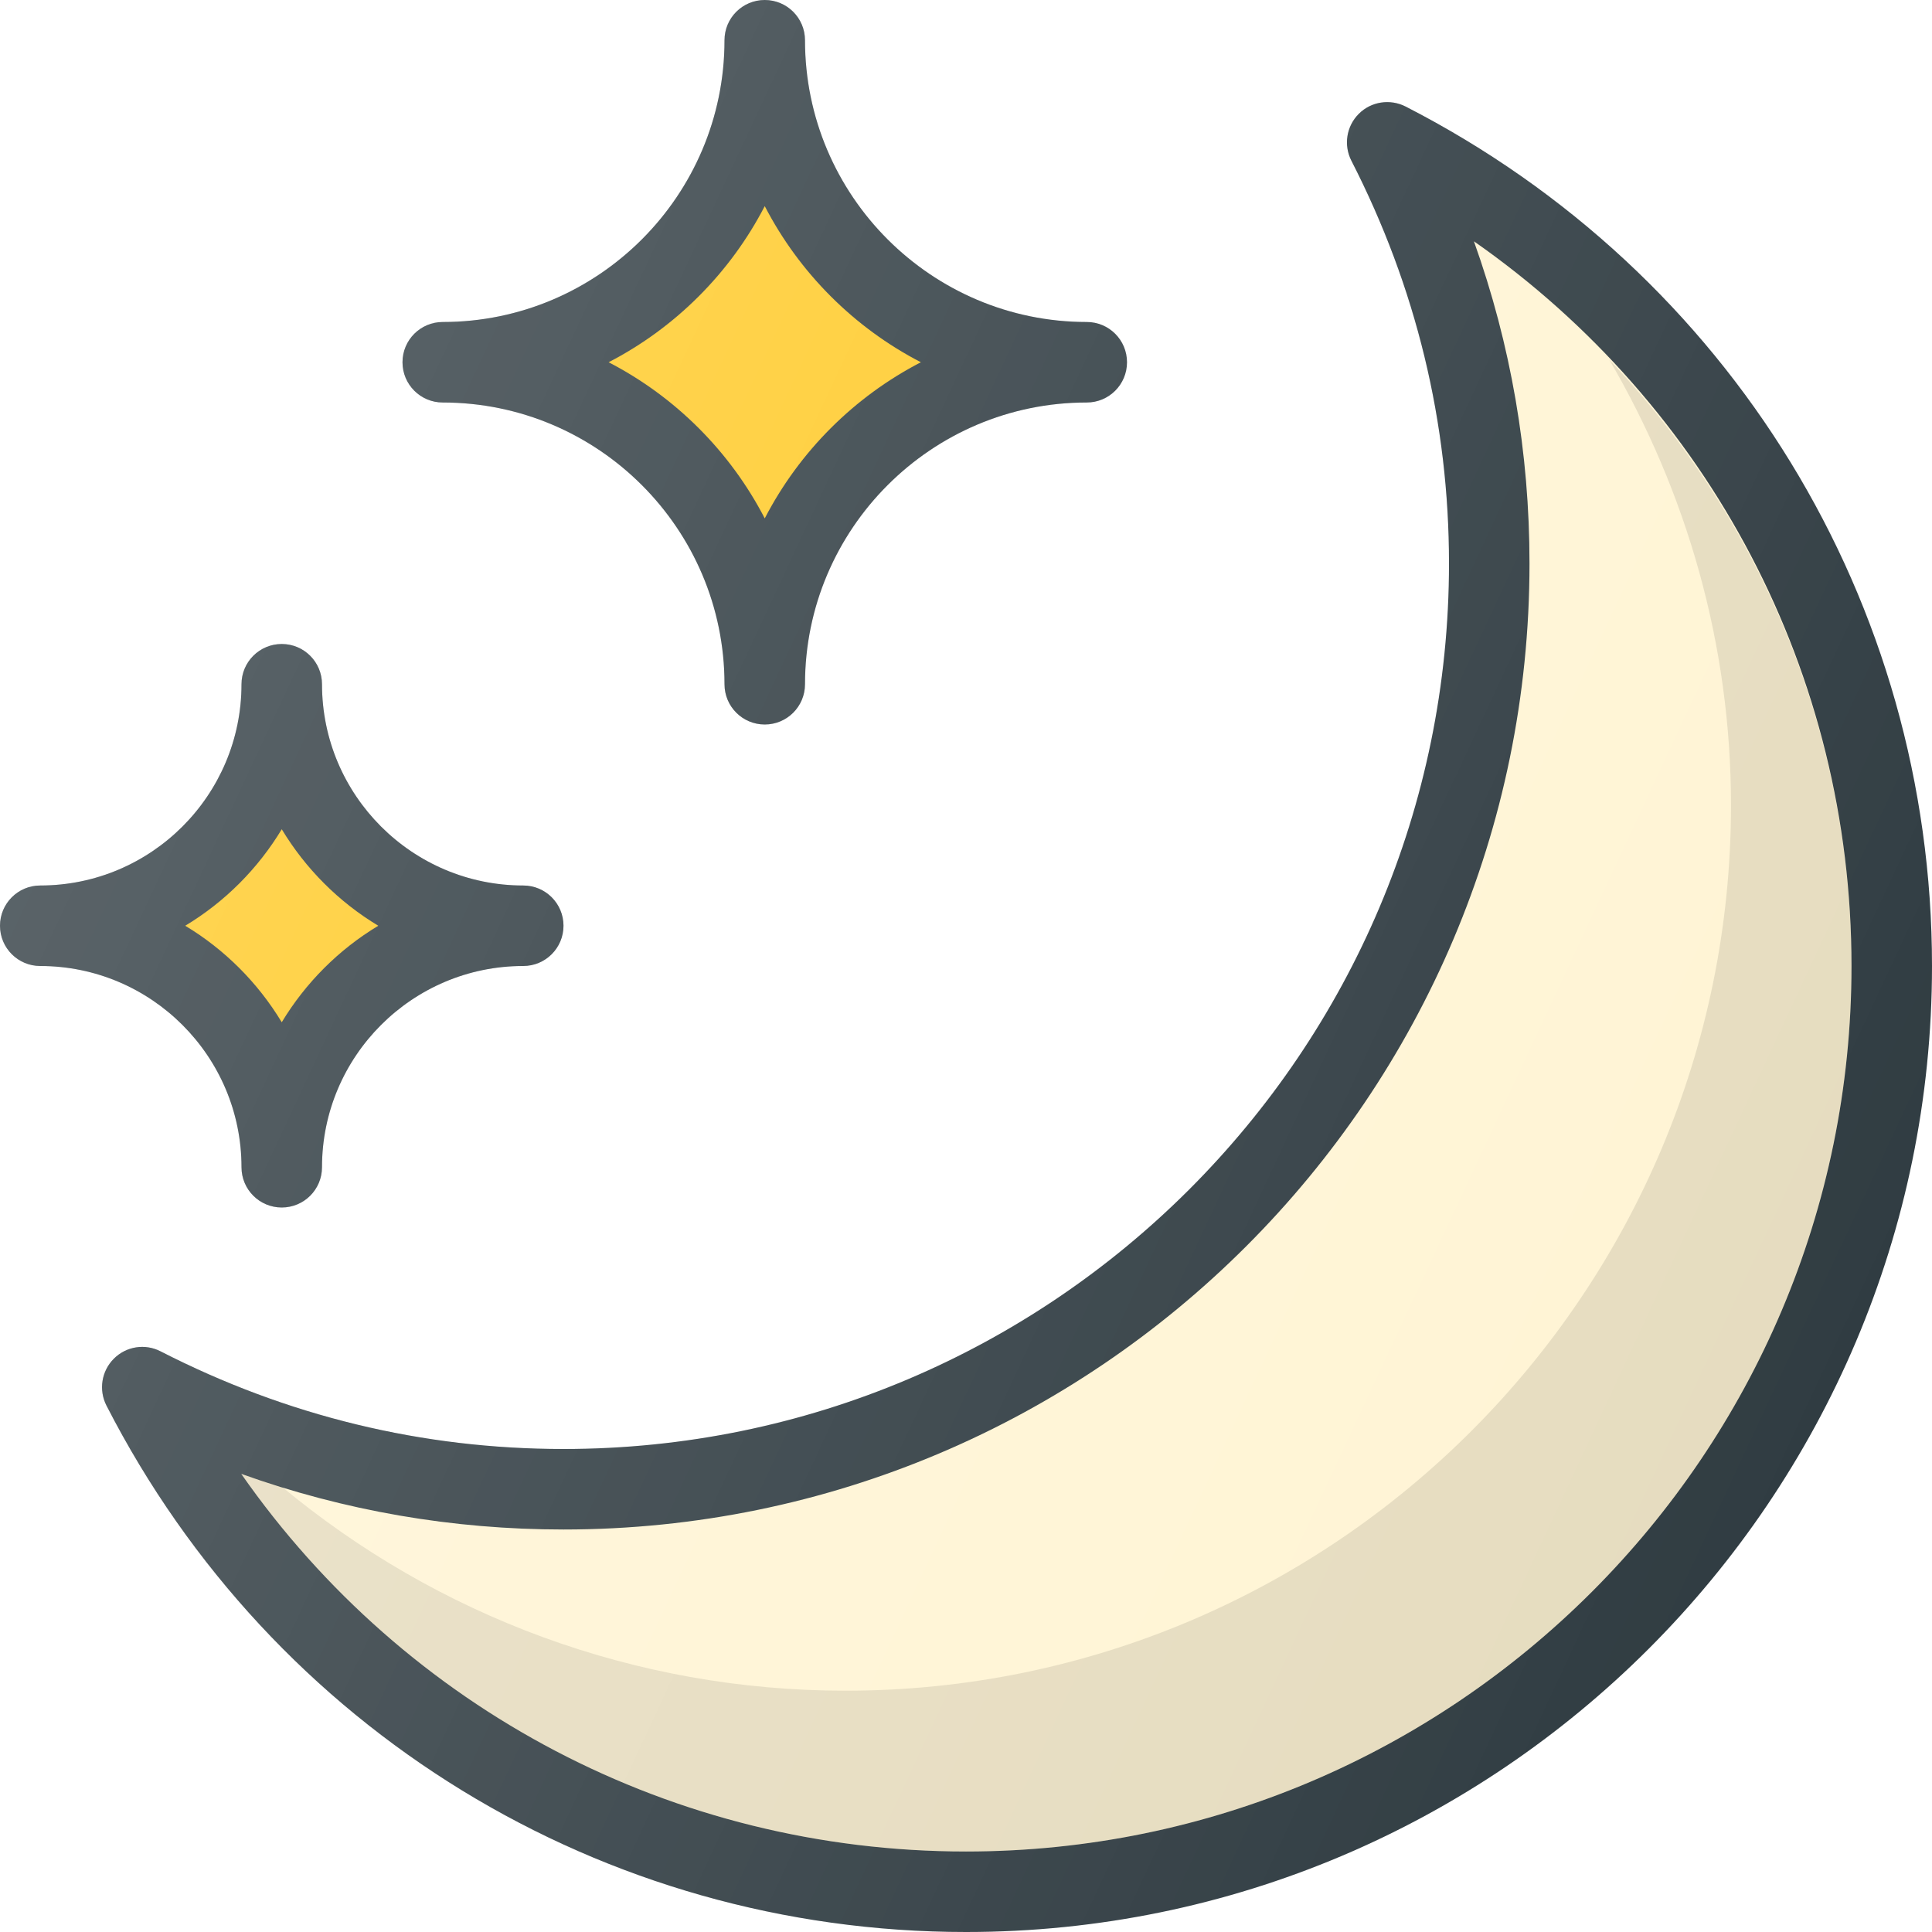
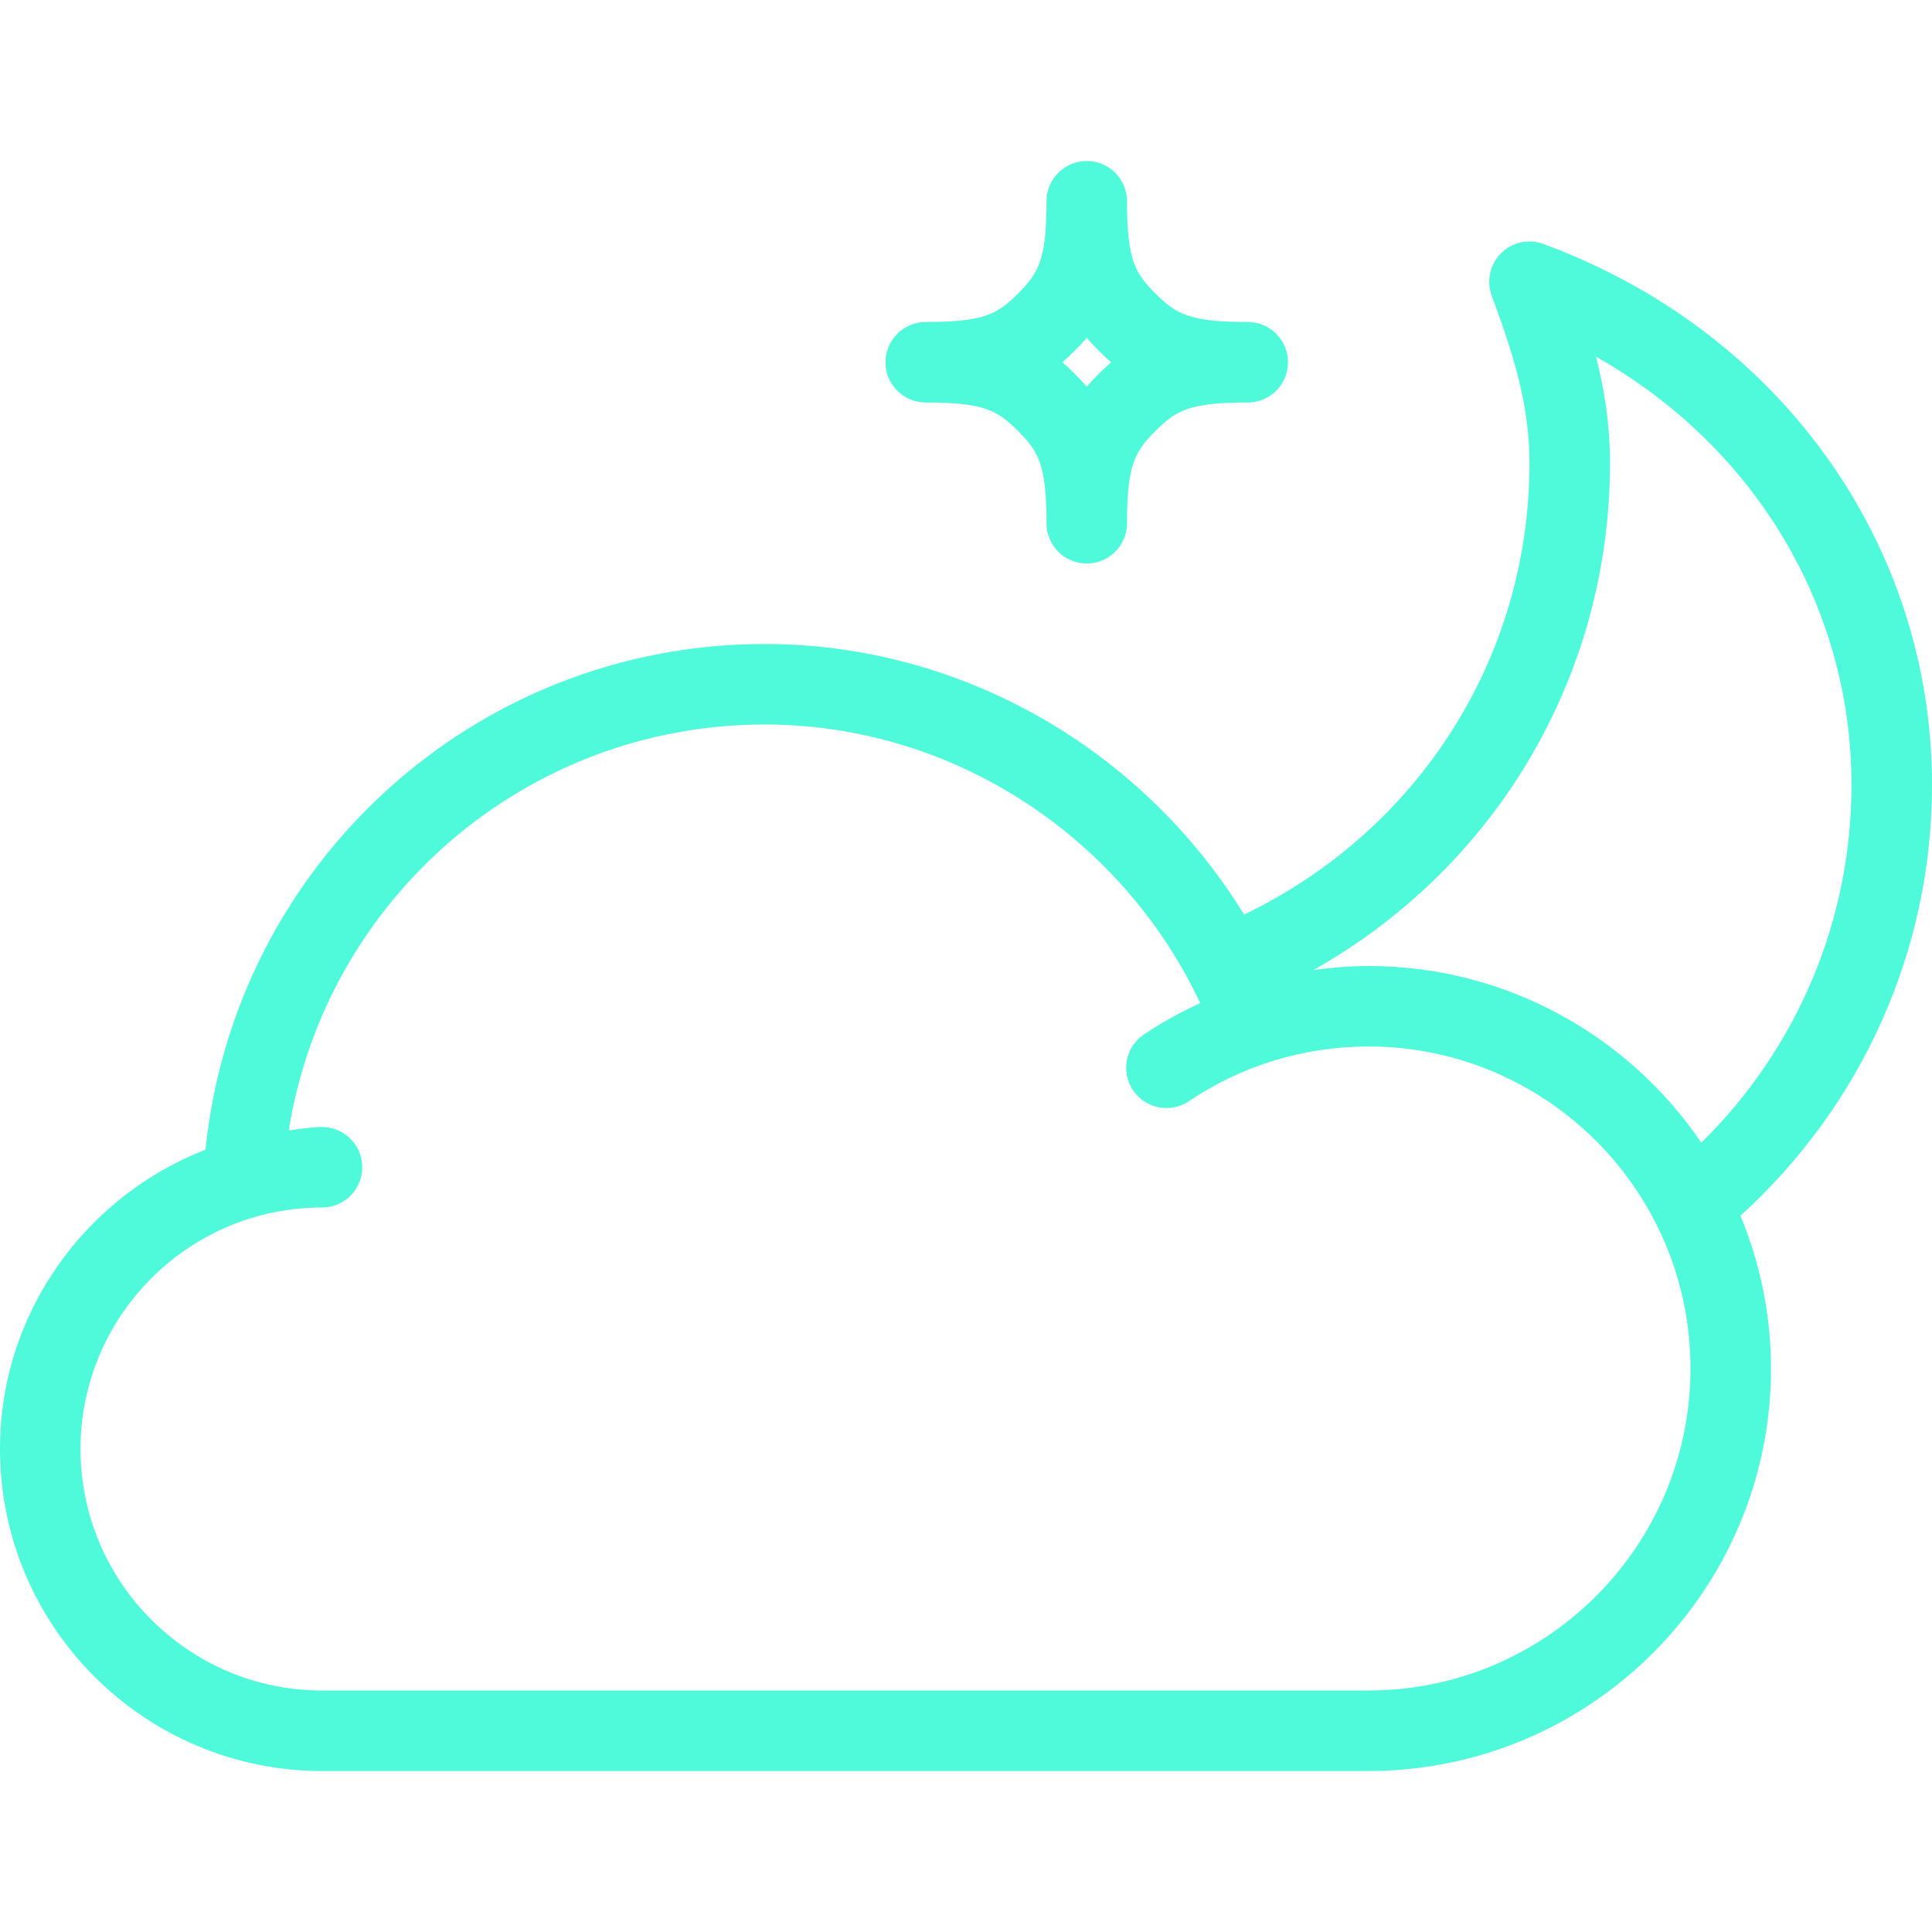
- <svg xmlns="http://www.w3.org/2000/svg" version="1.1" id="Capa_1" x="0px" y="0px" viewBox="0 0 512 512" style="enable-background:new 0 0 512 512;" xml:space="preserve">
-   <path style="fill:#303C42;" d="M372.5,28.229c-4.104-2.094-9.146-1.344-12.417,1.948c-3.271,3.271-4.063,8.281-1.958,12.406  C375.292,76.094,384,112.01,384,149.333C384,278.729,278.729,384,149.333,384c-37.333,0-73.25-8.708-106.771-25.875  c-4.104-2.125-9.125-1.344-12.396,1.948c-3.271,3.271-4.063,8.281-1.958,12.406C72.313,458.542,159.604,512,256,512  c141.167,0,256-114.844,256-256C512,159.604,458.542,72.323,372.5,28.229z" />
-   <path style="fill:#FFF4D4;" d="M256,490.667c-77.438,0-148.479-37.646-192.063-100.073c27.375,9.792,55.979,14.74,85.396,14.74  c141.167,0,256-114.844,256-256c0-29.406-4.938-58-14.729-85.385C453.021,107.542,490.667,178.563,490.667,256  C490.667,385.396,385.396,490.667,256,490.667z" />
-   <path style="opacity:0.1;enable-background:new    ;" d="M426.458,95.292c20.576,35.177,32.271,75.566,32.271,118.094  c0,129.396-105.271,234.667-234.667,234.667c-55.854,0-108.206-19.823-149.501-54.165c-3.542-1.094-7.121-2.04-10.624-3.293  C107.521,453.021,178.563,490.667,256,490.667c129.396,0,234.667-105.271,234.667-234.667  C490.667,194.926,466.975,138.076,426.458,95.292z" />
-   <path style="fill:#303C42;" d="M117.333,106.667c41.167,0,74.667,33.5,74.667,74.667c0,5.896,4.771,10.667,10.667,10.667  s10.667-4.771,10.667-10.667c0-41.167,33.5-74.667,74.667-74.667c5.896,0,10.667-4.771,10.667-10.667  c0-5.896-4.771-10.667-10.667-10.667c-41.167,0-74.667-33.5-74.667-74.667C213.333,4.771,208.563,0,202.667,0S192,4.771,192,10.667  c0,41.167-33.5,74.667-74.667,74.667c-5.896,0-10.667,4.771-10.667,10.667C106.667,101.896,111.438,106.667,117.333,106.667z" />
-   <path style="fill:#FFCA28;" d="M202.667,54.625c9.167,17.708,23.667,32.219,41.375,41.375  c-17.708,9.156-32.208,23.667-41.375,41.375C193.5,119.667,179,105.156,161.292,96C179,86.844,193.5,72.333,202.667,54.625z" />
-   <path style="fill:#303C42;" d="M64,309.333C64,315.229,68.771,320,74.667,320c5.896,0,10.667-4.771,10.667-10.667  c0-29.406,23.917-53.333,53.333-53.333c5.896,0,10.667-4.771,10.667-10.667c0-5.896-4.771-10.667-10.667-10.667  c-29.417,0-53.333-23.927-53.333-53.333c0-5.896-4.771-10.667-10.667-10.667c-5.896,0-10.667,4.771-10.667,10.667  c0,29.406-23.917,53.333-53.333,53.333C4.771,234.667,0,239.438,0,245.333C0,251.229,4.771,256,10.667,256  C40.083,256,64,279.927,64,309.333z" />
-   <path style="fill:#FFCA28;" d="M74.667,219.76c6.313,10.458,15.104,19.271,25.583,25.573c-10.479,6.302-19.271,15.115-25.583,25.573  c-6.313-10.458-15.104-19.271-25.583-25.573C59.563,239.031,68.354,230.219,74.667,219.76z" />
-   <linearGradient id="SVGID_1_" gradientUnits="userSpaceOnUse" x1="-44.798" y1="639.181" x2="-23.832" y2="629.404" gradientTransform="matrix(21.3333 0 0 -21.3333 996.3334 13791.667)">
-     <stop offset="0" style="stop-color:#FFFFFF;stop-opacity:0.2" />
-     <stop offset="1" style="stop-color:#FFFFFF;stop-opacity:0" />
-   </linearGradient>
-   <path style="fill:url(#SVGID_1_);" d="M372.5,28.229c-4.104-2.094-9.146-1.344-12.417,1.948c-3.271,3.271-4.063,8.281-1.958,12.406  C375.292,76.094,384,112.01,384,149.333C384,278.729,278.729,384,149.333,384c-37.333,0-73.25-8.708-106.771-25.875  c-4.104-2.125-9.125-1.344-12.396,1.948c-3.271,3.271-4.063,8.281-1.958,12.406C72.313,458.542,159.604,512,256,512  c141.167,0,256-114.844,256-256C512,159.604,458.542,72.323,372.5,28.229z M117.333,106.667c41.167,0,74.667,33.5,74.667,74.667  c0,5.896,4.771,10.667,10.667,10.667s10.667-4.771,10.667-10.667c0-41.167,33.5-74.667,74.667-74.667  c5.896,0,10.667-4.771,10.667-10.667c0-5.896-4.771-10.667-10.667-10.667c-41.167,0-74.667-33.5-74.667-74.667  C213.333,4.771,208.563,0,202.667,0S192,4.771,192,10.667c0,41.167-33.5,74.667-74.667,74.667c-5.896,0-10.667,4.771-10.667,10.667  C106.667,101.896,111.438,106.667,117.333,106.667z M64,309.333C64,315.229,68.771,320,74.667,320  c5.896,0,10.667-4.771,10.667-10.667c0-29.406,23.917-53.333,53.333-53.333c5.896,0,10.667-4.771,10.667-10.667  c0-5.896-4.771-10.667-10.667-10.667c-29.417,0-53.333-23.927-53.333-53.333c0-5.896-4.771-10.667-10.667-10.667  c-5.896,0-10.667,4.771-10.667,10.667c0,29.406-23.917,53.333-53.333,53.333C4.771,234.667,0,239.438,0,245.333  C0,251.229,4.771,256,10.667,256C40.083,256,64,279.927,64,309.333z" />
+ <svg xmlns="http://www.w3.org/2000/svg" version="1.1" id="Layer_1" x="0px" y="0px" viewBox="0 0 512 512" style="enable-background:new 0 0 512 512;" xml:space="preserve" width="512px" height="512px">
+   <g>
+     <g>
+       <g>
+         <path d="M512,208c0-64.042-40.427-120.302-102.979-143.344c-3.896-1.448-8.302-0.49-11.229,2.469     c-2.938,2.938-3.906,7.323-2.469,11.229c5.479,14.875,10.01,28.479,10.01,44.313c0,51.69-29.536,97.539-75.645,119.711     c-26.788-43.668-74.725-71.711-127.022-71.711c-76.84,0-140.449,58.299-148.202,133.996C22.669,317.083,0,347.861,0,384     c0,47.052,38.281,85.333,85.333,85.333h277.333c58.813,0,106.667-47.854,106.667-106.667c0-14.34-2.934-27.987-8.089-40.49     C493.492,292.849,512,251.814,512,208z M362.667,448H85.333c-35.292,0-64-28.708-64-64c0-35.292,28.708-64,64-64     C91.229,320,96,315.229,96,309.333c0-5.896-4.771-10.667-10.667-10.667c-3.018,0-5.875,0.583-8.813,0.891     C86.344,238.254,139.29,192,202.667,192c49.553,0,94.487,29.396,115.413,73.833c-5.152,2.376-10.163,5.094-14.923,8.302     c-4.885,3.292-6.177,9.917-2.885,14.802c3.302,4.885,9.927,6.167,14.802,2.885c14.073-9.479,30.531-14.49,47.594-14.49     c47.052,0,85.333,38.281,85.333,85.333C448,409.719,409.719,448,362.667,448z M362.667,256c-4.926,0-9.799,0.415-14.618,1.077     c48.286-27.189,78.618-77.872,78.618-134.41c0-10.094-1.458-19.323-3.708-28.146c41.771,23.594,67.708,66.094,67.708,113.479     c0,35.964-14.41,69.819-39.785,94.818C431.669,274.594,399.306,256,362.667,256z" fill="#4FFADA" />
+         <path d="M245.333,106.667c15.458,0,18.979,2.073,24.458,7.542c5.469,5.479,7.542,9,7.542,24.458     c0,5.896,4.771,10.667,10.667,10.667s10.667-4.771,10.667-10.667c0-15.458,2.073-18.979,7.542-24.458     c5.479-5.469,9-7.542,24.458-7.542c5.896,0,10.667-4.771,10.667-10.667s-4.771-10.667-10.667-10.667     c-15.458,0-18.979-2.073-24.458-7.542c-5.469-5.479-7.542-9-7.542-24.458c0-5.896-4.771-10.667-10.667-10.667     s-10.667,4.771-10.667,10.667c0,15.458-2.073,18.979-7.542,24.458c-5.479,5.469-9,7.542-24.458,7.542     c-5.896,0-10.667,4.771-10.667,10.667S239.438,106.667,245.333,106.667z M284.875,92.875c1.125-1.125,2.167-2.229,3.125-3.344     c0.958,1.115,2,2.219,3.125,3.344s2.229,2.167,3.344,3.125c-1.115,0.958-2.219,2-3.344,3.125s-2.167,2.229-3.125,3.344     c-0.958-1.115-2-2.219-3.125-3.344s-2.229-2.167-3.344-3.125C282.646,95.042,283.75,94,284.875,92.875z" fill="#4FFADA" />
+       </g>
+     </g>
+   </g>
  <g>
</g>
  <g>
</g>
  <g>
</g>
  <g>
</g>
  <g>
</g>
  <g>
</g>
  <g>
</g>
  <g>
</g>
  <g>
</g>
  <g>
</g>
  <g>
</g>
  <g>
</g>
  <g>
</g>
  <g>
</g>
  <g>
</g>
</svg>
